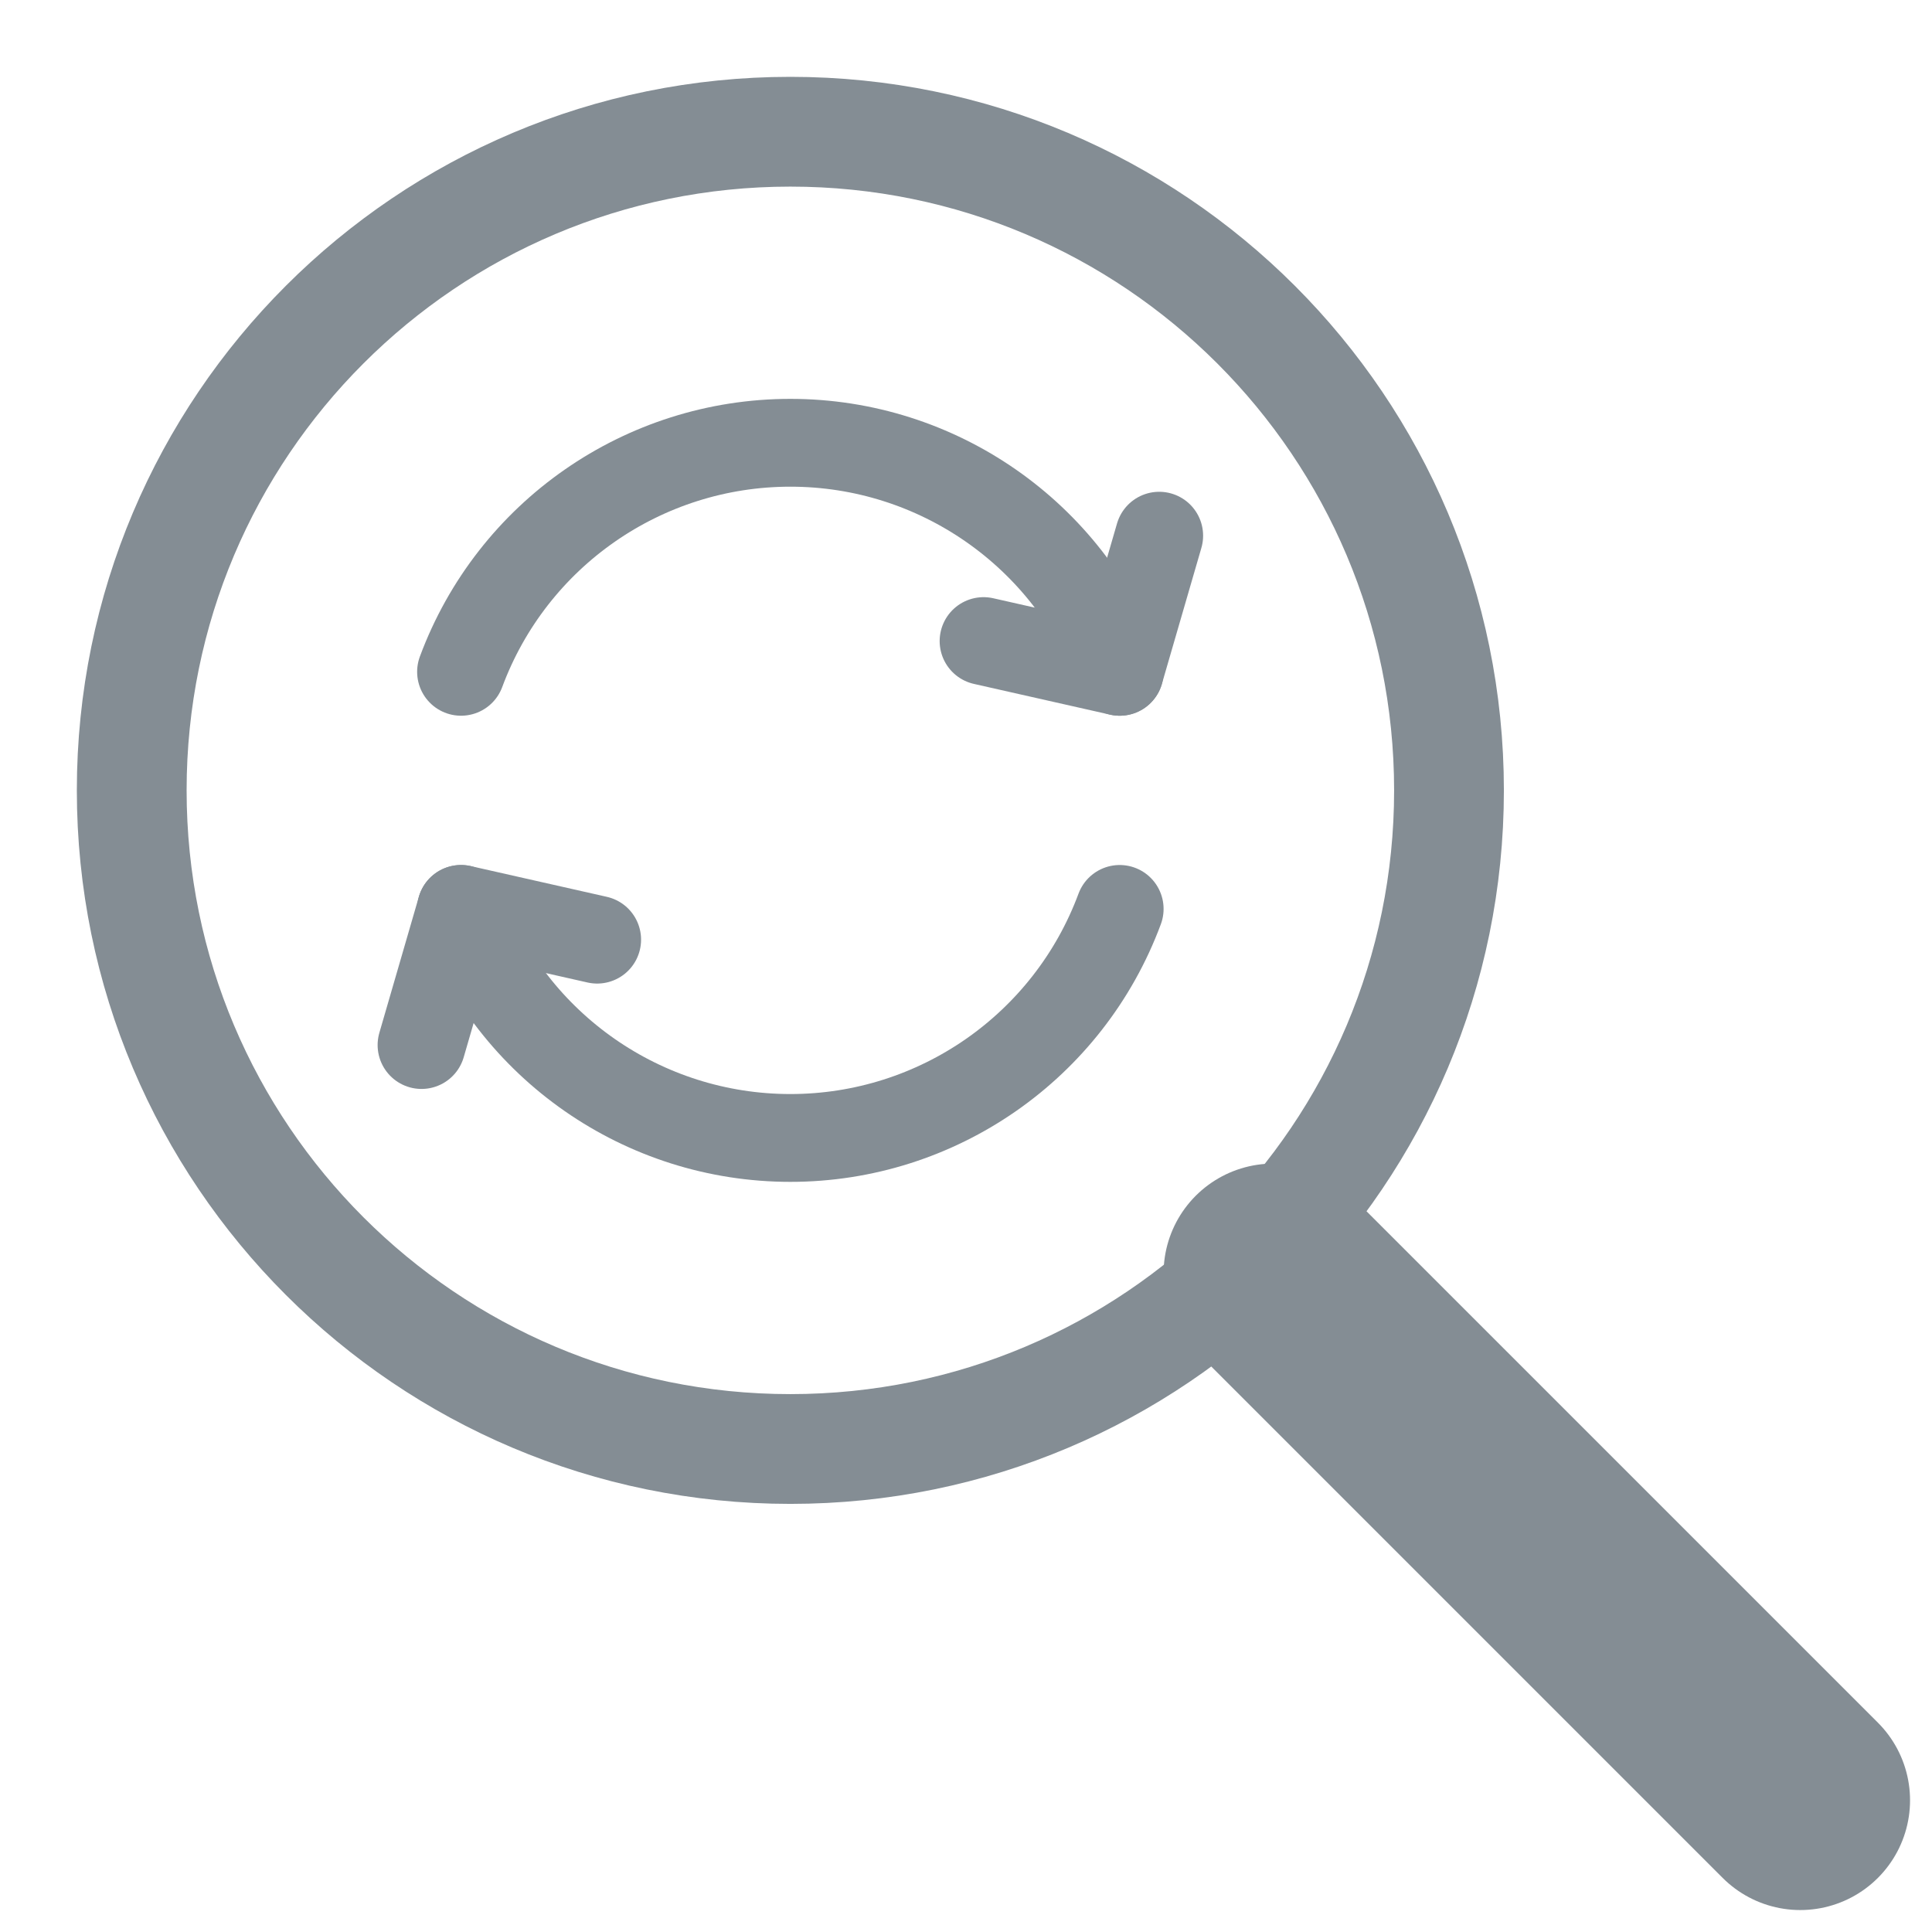
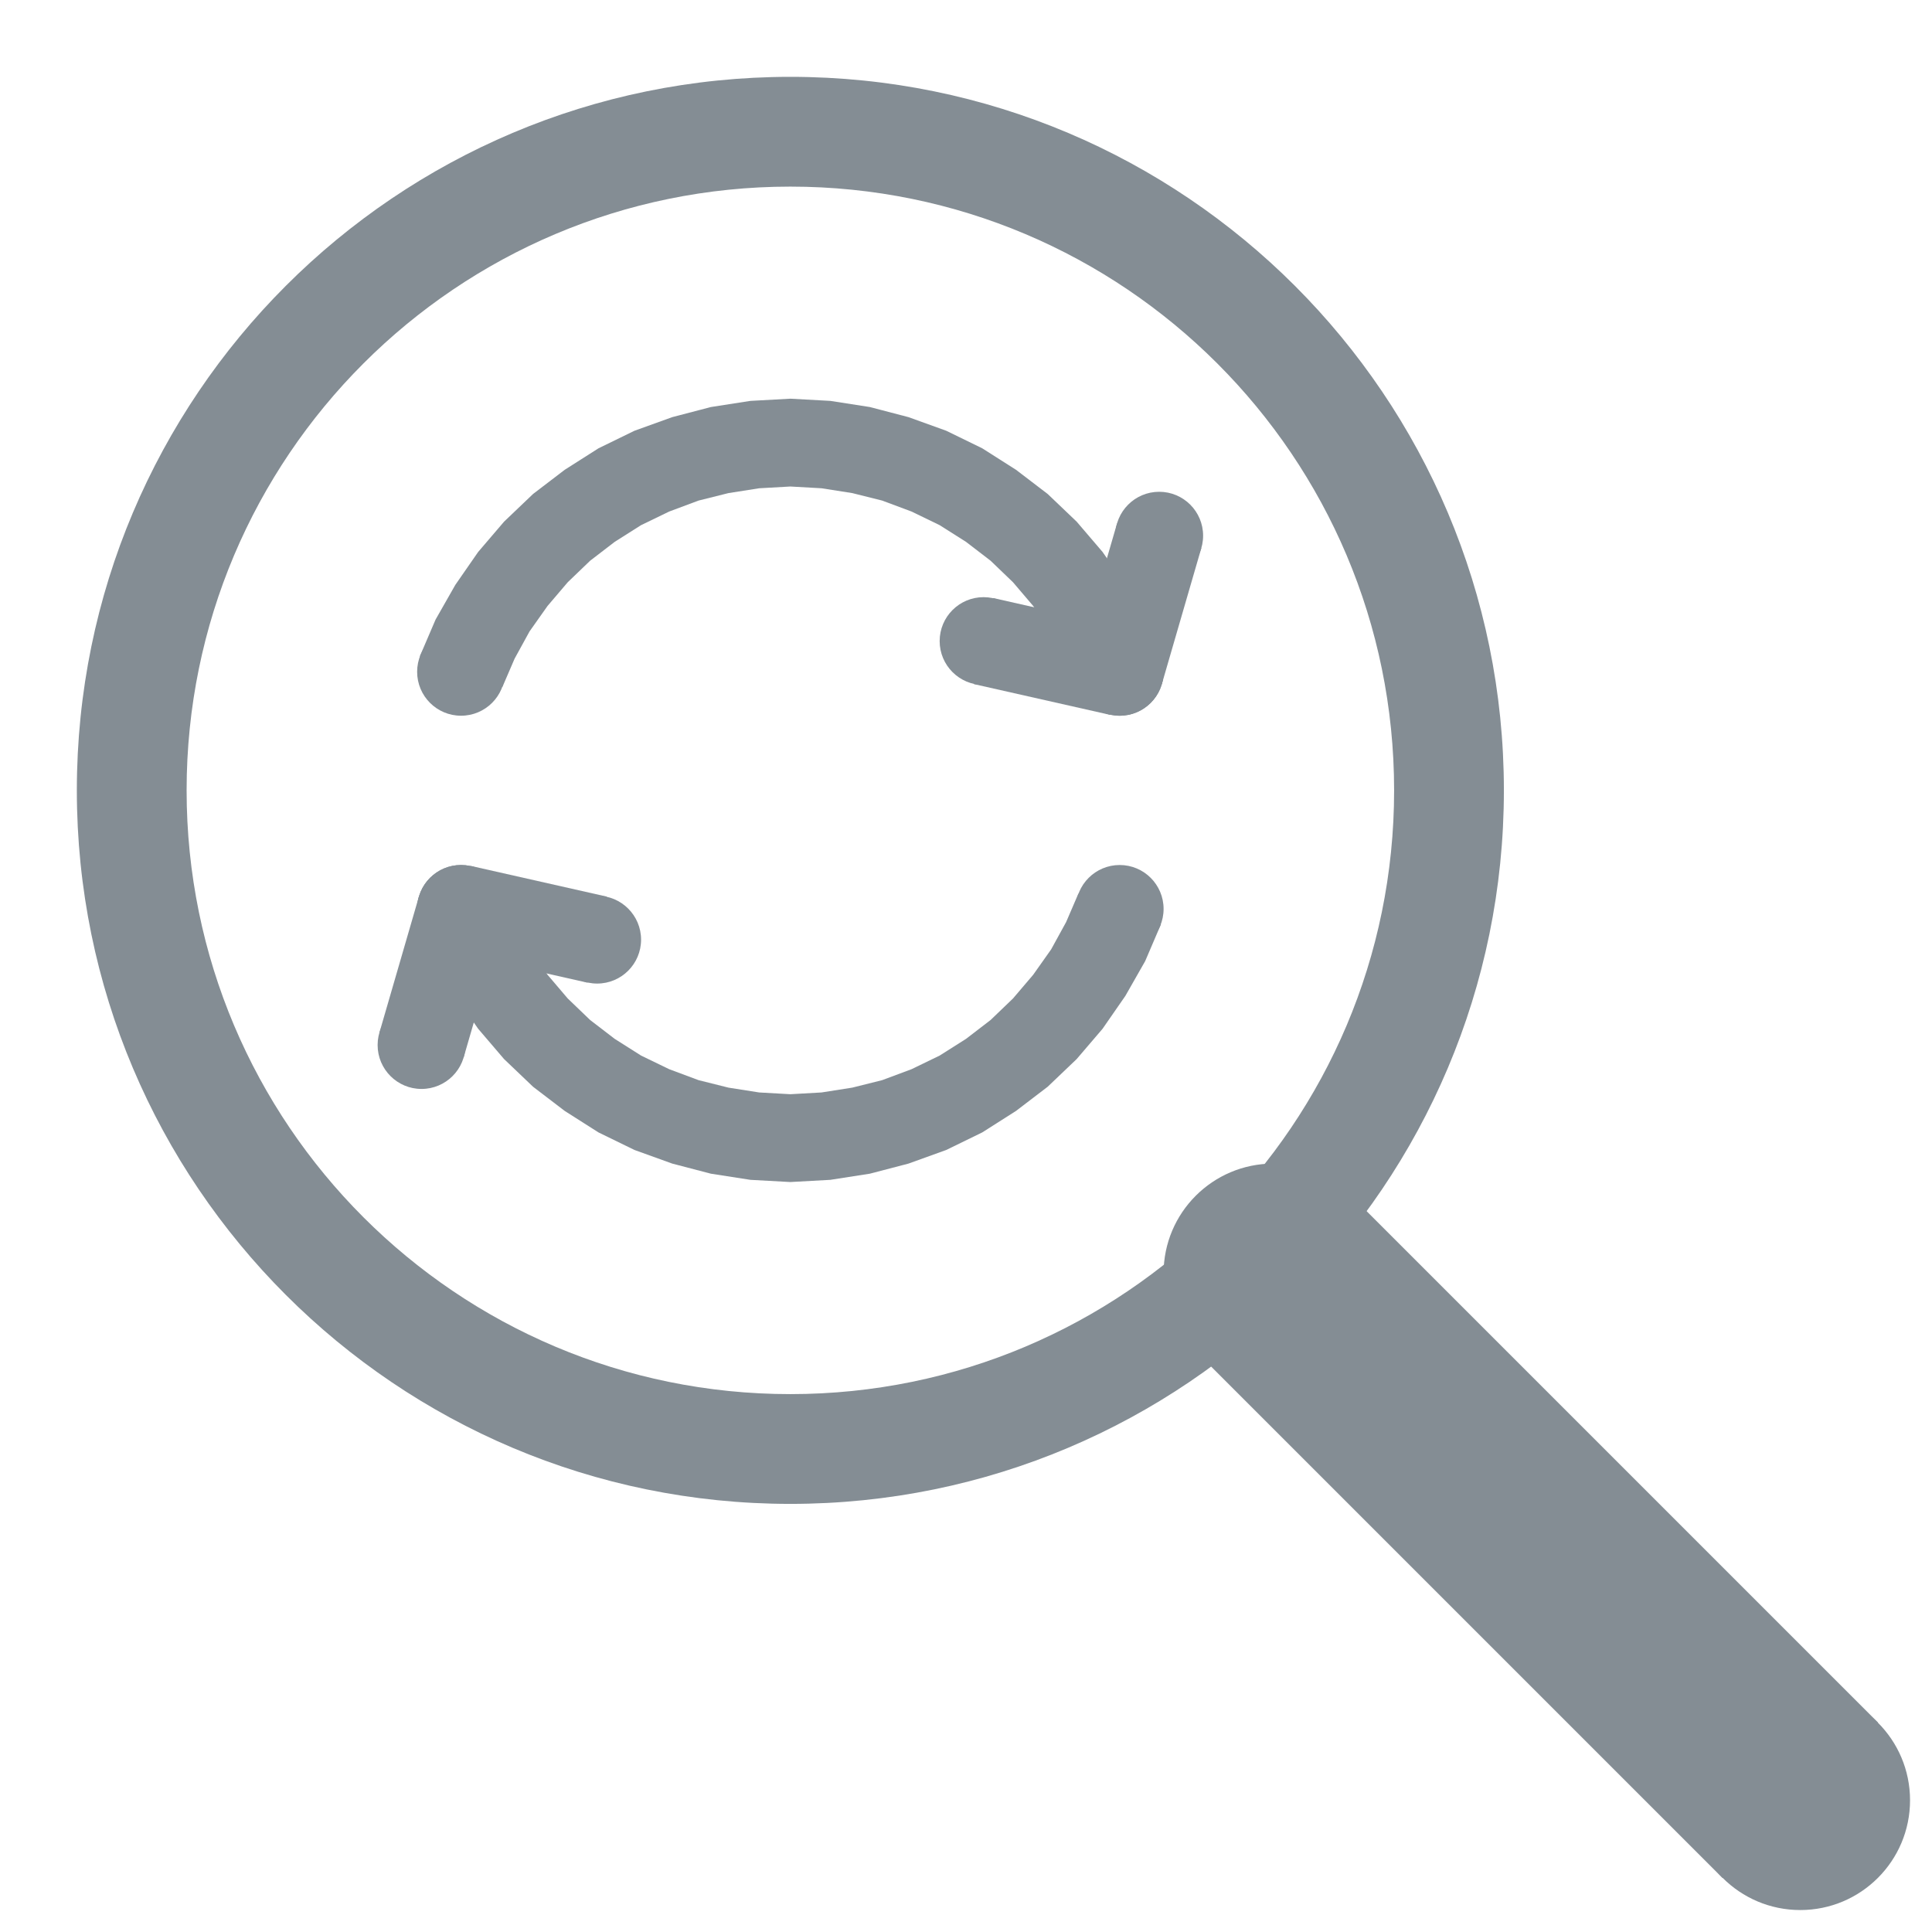
- <svg xmlns="http://www.w3.org/2000/svg" width="40" height="40" viewBox="13 13 44 44" fill="none">
-   <circle cx="31" cy="31" r="15" stroke="#848D94" stroke-width="2.5" />
-   <path d="M42 42L54 54" stroke="#848D94" stroke-width="5" stroke-linecap="round" />
-   <path d="M23.5 28.3A8 8 0 0 1 38.5 28.3" stroke="#848D94" stroke-width="2" stroke-linecap="round" />
-   <path d="M35.4 27.6L38.5 28.3L39.4 25.2" stroke="#848D94" stroke-width="2" stroke-linecap="round" stroke-linejoin="round" />
-   <path d="M38.5 33.7A8 8 0 0 1 23.5 33.7" stroke="#848D94" stroke-width="2" stroke-linecap="round" />
-   <path d="M26.6 34.4L23.5 33.7L22.6 36.8" stroke="#848D94" stroke-width="2" stroke-linecap="round" stroke-linejoin="round" />
+ <svg xmlns="http://www.w3.org/2000/svg" width="40" height="40" viewBox="13 13 44 44">
+   <path fill-rule="evenodd" d="M14.75 31a16.25 16.25 0 1 0 32.5 0a16.25 16.25 0 1 0 -32.5 0ZM17.25 31a13.75 13.75 0 1 0 27.5 0a13.75 13.75 0 1 0 -27.5 0Z" fill="#848D94" />
+   <path d="M40.23 43.77 L52.23 55.77 L55.77 52.23 L43.77 40.23Z" fill="#848D94" />
+   <circle cx="42.00" cy="42.00" r="2.5" fill="#848D94" />
+   <circle cx="54.00" cy="54.00" r="2.5" fill="#848D94" />
+   <path d="M22.56 27.95 L22.92 27.11 L23.37 26.32 L23.89 25.57 L24.48 24.88 L25.14 24.25 L25.86 23.70 L26.63 23.21 L27.45 22.81 L28.31 22.50 L29.19 22.27 L30.09 22.13 L31.00 22.08 L31.91 22.13 L32.81 22.27 L33.69 22.50 L34.55 22.81 L35.37 23.21 L36.14 23.70 L36.86 24.25 L37.52 24.88 L38.11 25.57 L38.63 26.32 L39.08 27.11 L39.44 27.95 L37.56 28.65 L37.28 28.00 L36.94 27.38 L36.53 26.80 L36.07 26.26 L35.56 25.77 L35.00 25.34 L34.40 24.96 L33.76 24.65 L33.09 24.40 L32.41 24.23 L31.71 24.12 L31.00 24.08 L30.29 24.12 L29.59 24.23 L28.91 24.40 L28.24 24.65 L27.60 24.96 L27.00 25.34 L26.44 25.77 L25.93 26.26 L25.47 26.80 L25.06 27.38 L24.72 28.00 L24.44 28.65Z" fill="#848D94" />
+   <circle cx="23.50" cy="28.30" r="1.0" fill="#848D94" />
+   <circle cx="38.50" cy="28.30" r="1.0" fill="#848D94" />
+   <path d="M35.18 28.58 L38.28 29.28 L38.72 27.32 L35.62 26.62Z" fill="#848D94" />
+   <path d="M39.46 28.58 L40.36 25.48 L38.44 24.92 L37.54 28.02Z" fill="#848D94" />
+   <circle cx="35.40" cy="27.60" r="1.0" fill="#848D94" />
+   <circle cx="38.50" cy="28.30" r="1.0" fill="#848D94" />
+   <circle cx="39.40" cy="25.20" r="1.0" fill="#848D94" />
+   <path d="M39.44 34.05 L39.08 34.89 L38.63 35.68 L38.11 36.43 L37.52 37.12 L36.86 37.75 L36.14 38.30 L35.37 38.79 L34.55 39.19 L33.69 39.50 L32.81 39.73 L31.91 39.87 L31.00 39.92 L30.09 39.87 L29.19 39.73 L28.31 39.50 L27.45 39.19 L26.63 38.79 L25.86 38.30 L25.14 37.75 L24.48 37.12 L23.89 36.43 L23.37 35.68 L22.92 34.89 L22.56 34.05 L24.44 33.35 L24.72 34.00 L25.06 34.62 L25.47 35.20 L25.93 35.74 L26.44 36.23 L27.00 36.66 L27.60 37.04 L28.24 37.35 L28.91 37.60 L29.59 37.77 L30.29 37.88 L31.00 37.92 L31.71 37.88 L32.41 37.77 L33.09 37.60 L33.76 37.35 L34.40 37.04 L35.00 36.66 L35.56 36.23 L36.07 35.74 L36.53 35.20 L36.94 34.62 L37.28 34.00 L37.56 33.35Z" fill="#848D94" />
+   <circle cx="38.50" cy="33.70" r="1.0" fill="#848D94" />
+   <circle cx="23.50" cy="33.70" r="1.0" fill="#848D94" />
+   <path d="M26.82 33.42 L23.72 32.72 L23.28 34.68 L26.38 35.38Z" fill="#848D94" />
+   <path d="M22.54 33.42 L21.64 36.52 L23.56 37.08 L24.46 33.98Z" fill="#848D94" />
+   <circle cx="26.60" cy="34.40" r="1.0" fill="#848D94" />
+   <circle cx="23.50" cy="33.70" r="1.0" fill="#848D94" />
+   <circle cx="22.60" cy="36.80" r="1.0" fill="#848D94" />
</svg>
